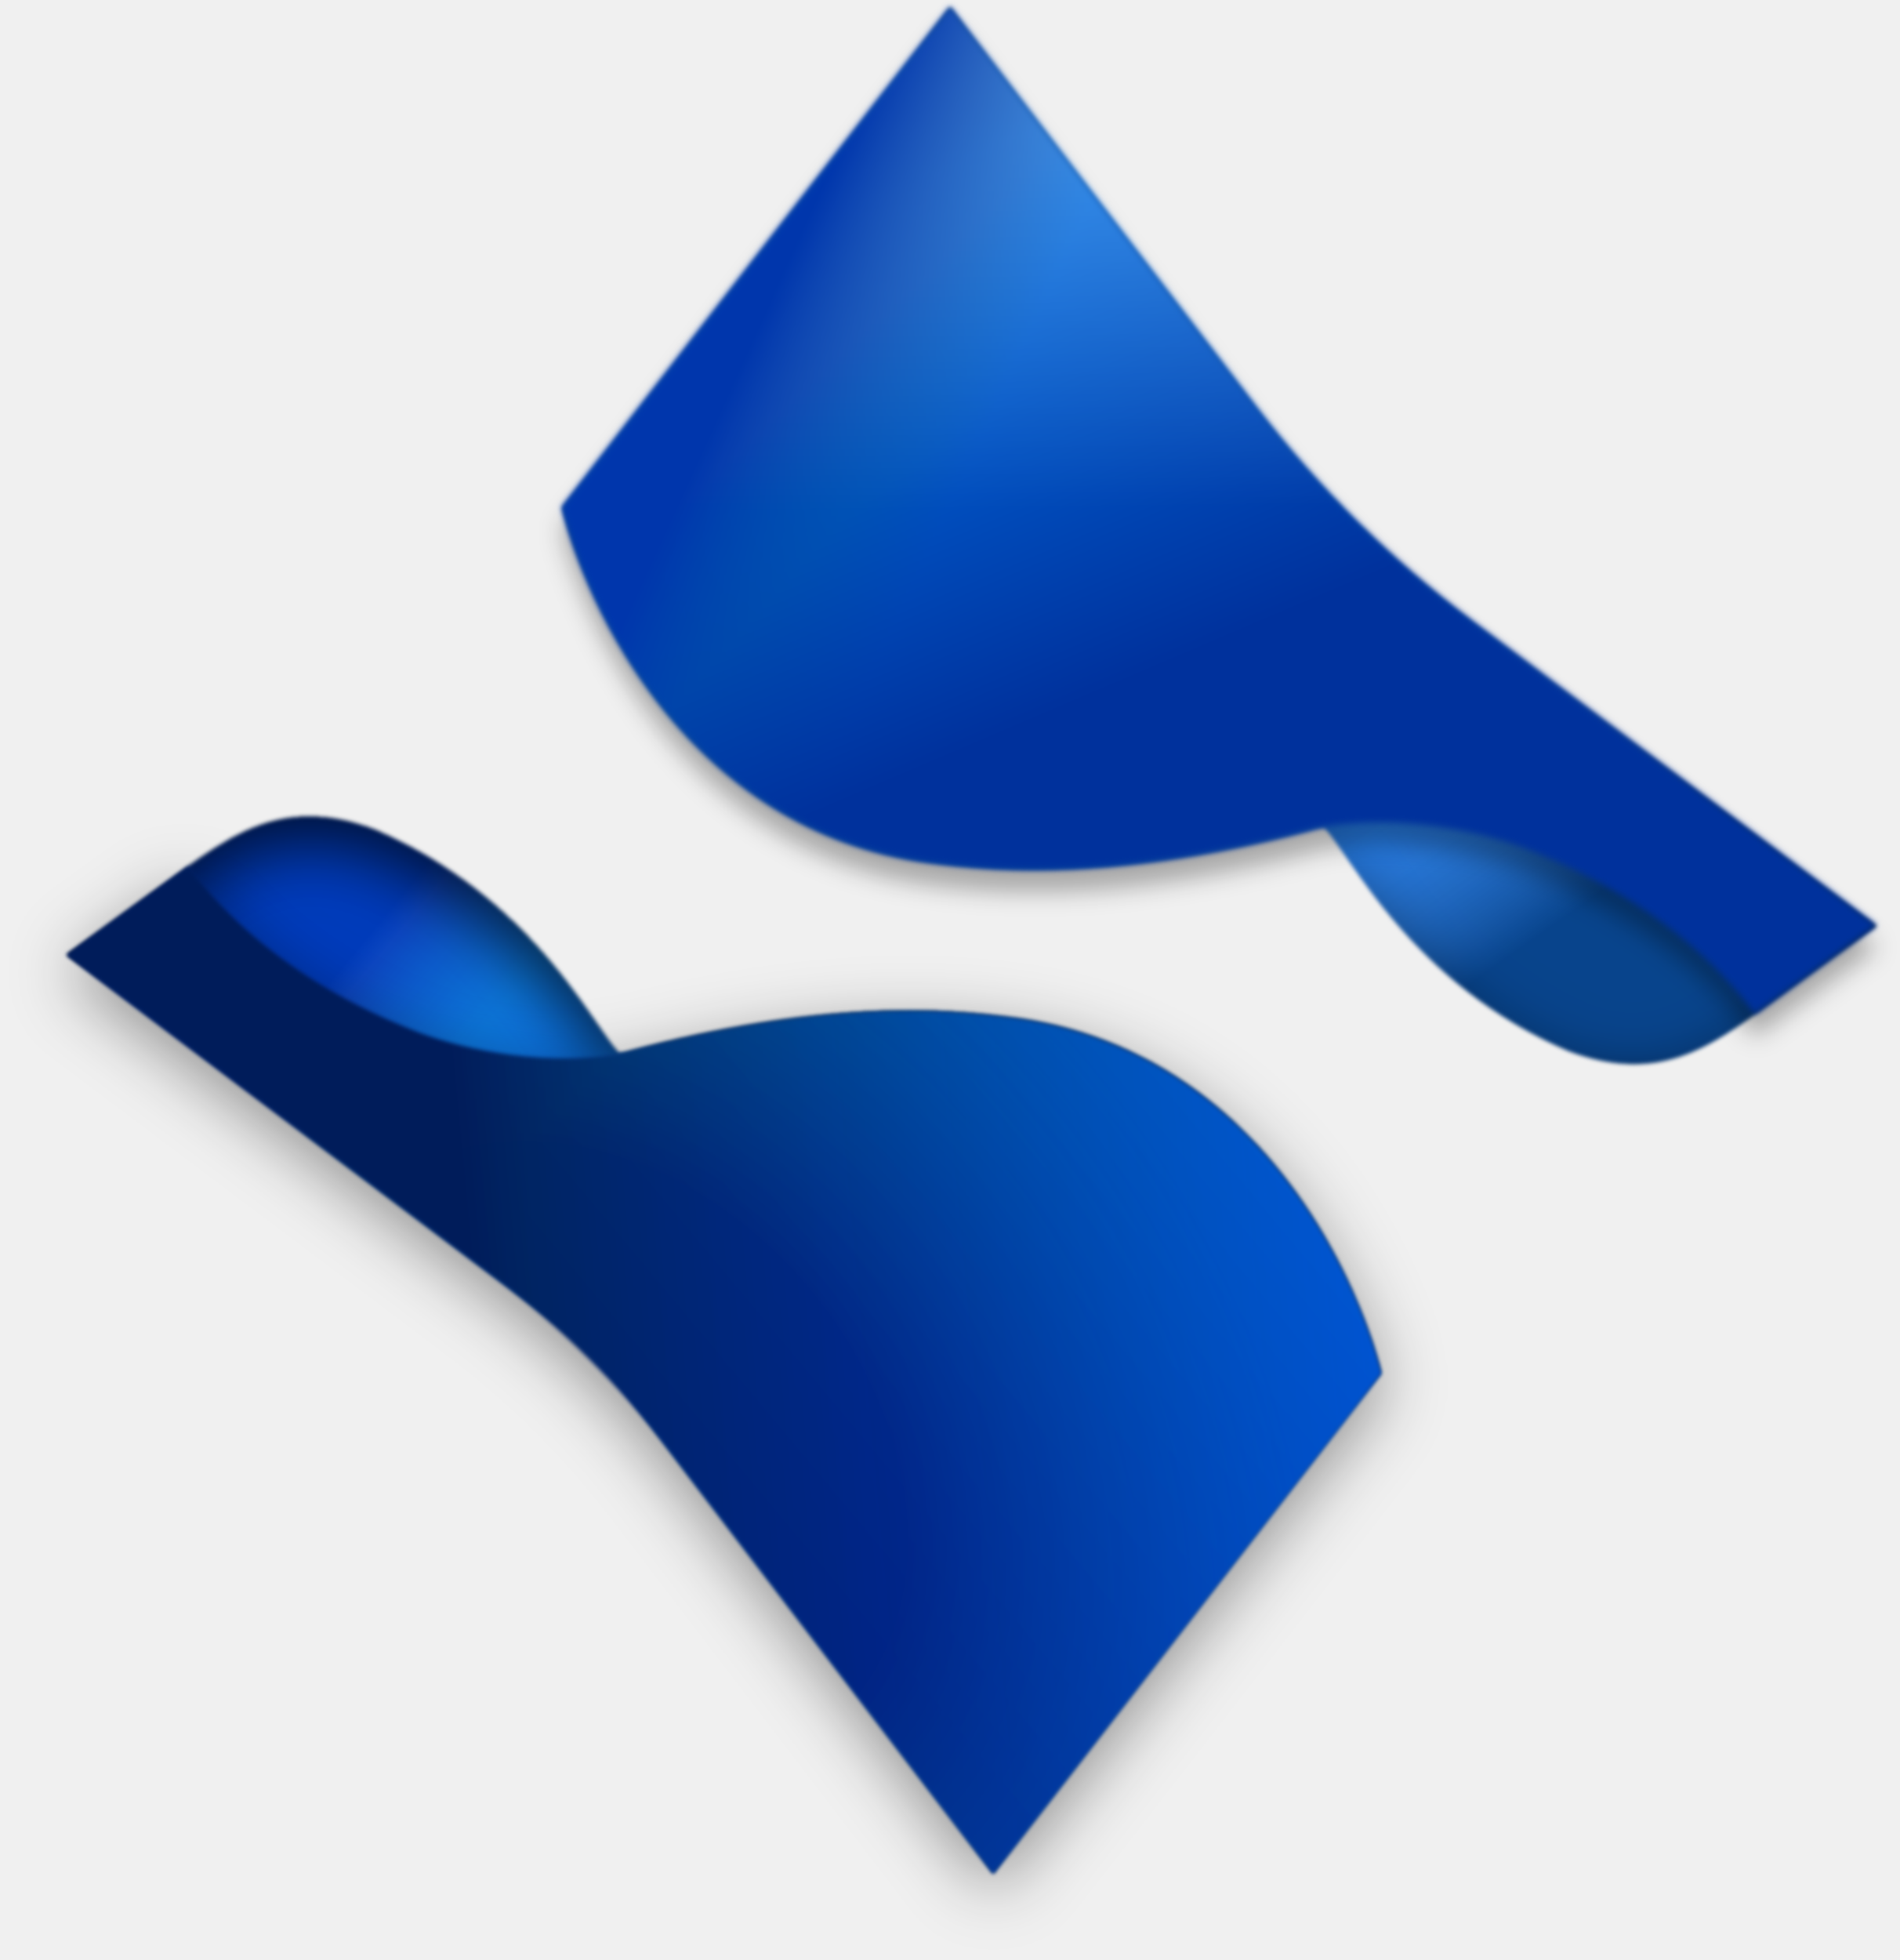
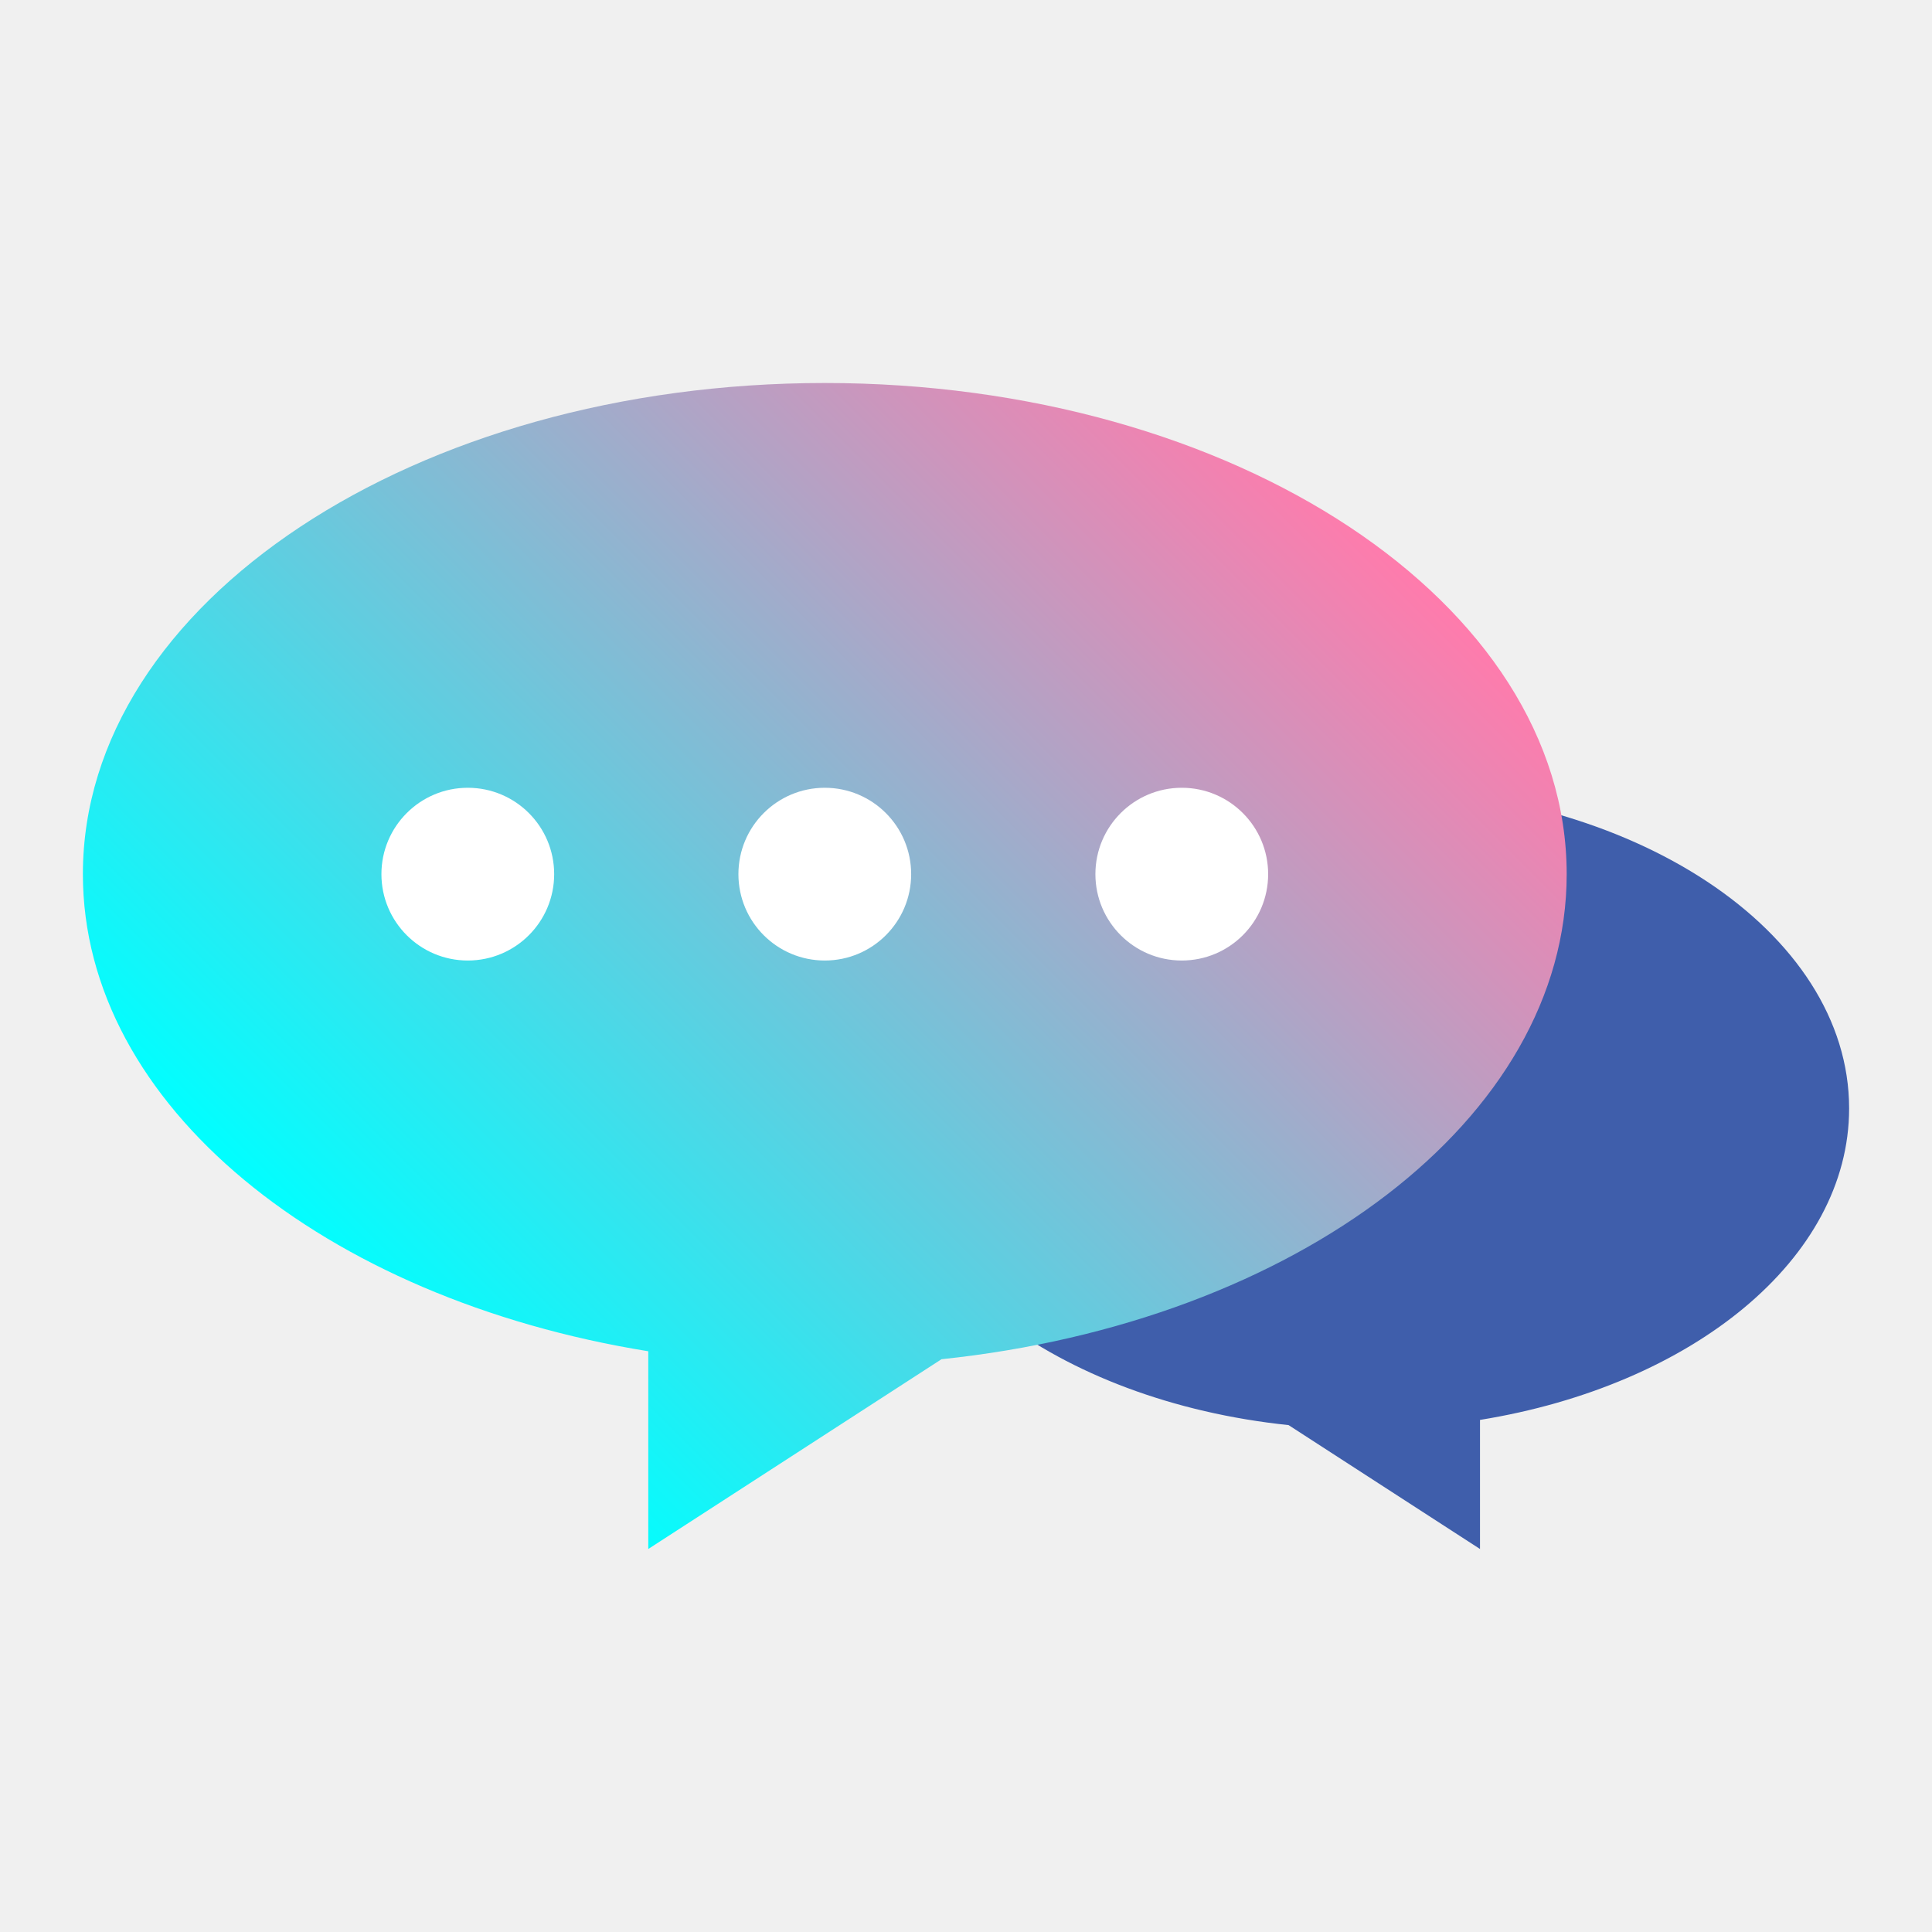
- <svg xmlns="http://www.w3.org/2000/svg" width="854" height="881" viewBox="0 0 854 881" fill="none">
-   <g filter="url(#filter0_if_8_55)">
-     <path d="M843.612 416.224L661.271 279.042C624.837 251.631 592.324 219.366 564.635 183.144L427.133 3.268L252.704 228.166C263.804 272.342 309.223 373.207 417.675 387.754C450.209 392.127 504.14 395.804 592.319 372.386C593.3 372.208 594.282 372.083 595.263 371.922C608.005 385.291 634.311 442.105 705.464 472.537C742.941 486.531 765.374 472.752 789.002 456.009L843.612 416.224Z" fill="#0E77F7" />
-     <path d="M843.612 416.224L661.271 279.042C624.837 251.631 592.324 219.366 564.635 183.144L427.133 3.268L252.704 228.166C263.804 272.342 309.223 373.207 417.675 387.754C450.209 392.127 504.14 395.804 592.319 372.386C593.3 372.208 594.282 372.083 595.263 371.922C608.005 385.291 634.311 442.105 705.464 472.537C742.941 486.531 765.374 472.752 789.002 456.009L843.612 416.224Z" fill="url(#paint0_linear_8_55)" />
-   </g>
-   <g filter="url(#filter1_df_8_55)">
-     <path d="M592.319 372.083C626.673 365.639 663.186 372.904 684.976 381.007C697.861 386.166 752.792 406.924 788.878 455.724L843.612 415.885L661.239 278.648C624.861 251.273 592.393 219.059 564.734 182.898L427.133 3L252.704 227.898C263.804 272.075 309.223 372.94 417.675 387.487C450.209 391.86 504.14 395.537 592.319 372.119" fill="url(#paint1_linear_8_55)" />
-     <path d="M592.319 372.083C626.673 365.639 663.186 372.904 684.976 381.007C697.861 386.166 752.792 406.924 788.878 455.724L843.612 415.885L661.239 278.648C624.861 251.273 592.393 219.059 564.734 182.898L427.133 3L252.704 227.898C263.804 272.075 309.223 372.94 417.675 387.487C450.209 391.86 504.14 395.537 592.319 372.119" fill="url(#paint2_linear_8_55)" fill-opacity="0.3" />
-     <path d="M592.319 372.083C626.673 365.639 663.186 372.904 684.976 381.007C697.861 386.166 752.792 406.924 788.878 455.724L843.612 415.885L661.239 278.648C624.861 251.273 592.393 219.059 564.734 182.898L427.133 3L252.704 227.898C263.804 272.075 309.223 372.94 417.675 387.487C450.209 391.86 504.14 395.537 592.319 372.119" fill="url(#paint3_linear_8_55)" style="mix-blend-mode:darken" />
-   </g>
-   <g filter="url(#filter2_iif_8_55)">
-     <path d="M30 429.075L267.177 607.601L446.514 842.031L620.944 617.133C609.826 572.956 564.425 472.127 455.973 457.58C423.457 453.207 369.508 449.53 281.329 472.948C280.365 473.127 279.384 473.252 278.402 473.412C265.642 460.043 239.355 403.23 168.184 372.797C130.707 358.803 108.292 372.583 84.663 389.325L30 429.075Z" fill="#0C75F5" />
-     <path d="M30 429.075L267.177 607.601L446.514 842.031L620.944 617.133C609.826 572.956 564.425 472.127 455.973 457.58C423.457 453.207 369.508 449.53 281.329 472.948C280.365 473.127 279.384 473.252 278.402 473.412C265.642 460.043 239.355 403.23 168.184 372.797C130.707 358.803 108.292 372.583 84.663 389.325L30 429.075Z" fill="url(#paint4_linear_8_55)" style="mix-blend-mode:darken" />
-   </g>
-   <g filter="url(#filter3_df_8_55)">
-     <path d="M281.329 473.198C246.975 479.66 210.479 472.377 188.689 464.274C175.804 459.115 120.873 438.375 84.77 389.575L30 429.343L223.348 574.864C252.431 596.753 278.391 622.51 300.507 651.421L446.514 842.281L620.944 617.383C609.861 573.224 564.425 472.359 455.973 457.812C423.457 453.439 369.508 449.762 281.329 473.163" fill="url(#paint5_linear_8_55)" />
-     <path d="M281.329 473.198C246.975 479.66 210.479 472.377 188.689 464.274C175.804 459.115 120.873 438.375 84.77 389.575L30 429.343L223.348 574.864C252.431 596.753 278.391 622.51 300.507 651.421L446.514 842.281L620.944 617.383C609.861 573.224 564.425 472.359 455.973 457.812C423.457 453.439 369.508 449.762 281.329 473.163" fill="url(#paint6_radial_8_55)" fill-opacity="0.5" style="mix-blend-mode:multiply" />
-     <path d="M281.329 473.198C246.975 479.66 210.479 472.377 188.689 464.274C175.804 459.115 120.873 438.375 84.77 389.575L30 429.343L223.348 574.864C252.431 596.753 278.391 622.51 300.507 651.421L446.514 842.281L620.944 617.383C609.861 573.224 564.425 472.359 455.973 457.812C423.457 453.439 369.508 449.762 281.329 473.163" fill="url(#paint7_linear_8_55)" style="mix-blend-mode:darken" />
-   </g>
-   <defs>
-     <filter id="filter0_if_8_55" x="250.704" y="1.268" width="594.908" height="487.042" filterUnits="userSpaceOnUse" color-interpolation-filters="sRGB">
-       <feFlood flood-opacity="0" result="BackgroundImageFix" />
-       <feBlend mode="normal" in="SourceGraphic" in2="BackgroundImageFix" result="shape" />
-       <feColorMatrix in="SourceAlpha" type="matrix" values="0 0 0 0 0 0 0 0 0 0 0 0 0 0 0 0 0 0 127 0" result="hardAlpha" />
-       <feOffset dy="10" />
-       <feGaussianBlur stdDeviation="15" />
-       <feComposite in2="hardAlpha" operator="arithmetic" k2="-1" k3="1" />
-       <feColorMatrix type="matrix" values="0 0 0 0 0 0 0 0 0 0 0 0 0 0 0 0 0 0 0.5 0" />
-       <feBlend mode="normal" in2="shape" result="effect1_innerShadow_8_55" />
-       <feGaussianBlur stdDeviation="1" result="effect2_foregroundBlur_8_55" />
-     </filter>
-     <filter id="filter1_df_8_55" x="242.704" y="0" width="610.908" height="475.724" filterUnits="userSpaceOnUse" color-interpolation-filters="sRGB">
-       <feFlood flood-opacity="0" result="BackgroundImageFix" />
-       <feColorMatrix in="SourceAlpha" type="matrix" values="0 0 0 0 0 0 0 0 0 0 0 0 0 0 0 0 0 0 127 0" result="hardAlpha" />
-       <feOffset dy="10" />
-       <feGaussianBlur stdDeviation="5" />
-       <feColorMatrix type="matrix" values="0 0 0 0 0 0 0 0 0 0 0 0 0 0 0 0 0 0 0.3 0" />
-       <feBlend mode="normal" in2="BackgroundImageFix" result="effect1_dropShadow_8_55" />
-       <feBlend mode="normal" in="SourceGraphic" in2="effect1_dropShadow_8_55" result="shape" />
-       <feGaussianBlur stdDeviation="1.5" result="effect2_foregroundBlur_8_55" />
-     </filter>
-     <filter id="filter2_iif_8_55" x="28" y="365.025" width="594.944" height="487.007" filterUnits="userSpaceOnUse" color-interpolation-filters="sRGB">
-       <feFlood flood-opacity="0" result="BackgroundImageFix" />
-       <feBlend mode="normal" in="SourceGraphic" in2="BackgroundImageFix" result="shape" />
-       <feColorMatrix in="SourceAlpha" type="matrix" values="0 0 0 0 0 0 0 0 0 0 0 0 0 0 0 0 0 0 127 0" result="hardAlpha" />
-       <feOffset dy="10" />
-       <feGaussianBlur stdDeviation="15" />
-       <feComposite in2="hardAlpha" operator="arithmetic" k2="-1" k3="1" />
-       <feColorMatrix type="matrix" values="0 0 0 0 0 0 0 0 0 0 0 0 0 0 0 0 0 0 0.6 0" />
-       <feBlend mode="normal" in2="shape" result="effect1_innerShadow_8_55" />
-       <feColorMatrix in="SourceAlpha" type="matrix" values="0 0 0 0 0 0 0 0 0 0 0 0 0 0 0 0 0 0 127 0" result="hardAlpha" />
-       <feOffset dy="10" />
-       <feGaussianBlur stdDeviation="15" />
-       <feComposite in2="hardAlpha" operator="arithmetic" k2="-1" k3="1" />
-       <feColorMatrix type="matrix" values="0 0 0 0 0 0 0 0 0 0 0 0 0 0 0 0 0 0 0.25 0" />
-       <feBlend mode="normal" in2="effect1_innerShadow_8_55" result="effect2_innerShadow_8_55" />
-       <feGaussianBlur stdDeviation="1" result="effect3_foregroundBlur_8_55" />
-     </filter>
-     <filter id="filter3_df_8_55" x="0" y="367.575" width="650.944" height="512.706" filterUnits="userSpaceOnUse" color-interpolation-filters="sRGB">
-       <feFlood flood-opacity="0" result="BackgroundImageFix" />
-       <feColorMatrix in="SourceAlpha" type="matrix" values="0 0 0 0 0 0 0 0 0 0 0 0 0 0 0 0 0 0 127 0" result="hardAlpha" />
-       <feOffset dy="8" />
-       <feGaussianBlur stdDeviation="15" />
-       <feColorMatrix type="matrix" values="0 0 0 0 0 0 0 0 0 0 0 0 0 0 0 0 0 0 0.4 0" />
-       <feBlend mode="normal" in2="BackgroundImageFix" result="effect1_dropShadow_8_55" />
-       <feBlend mode="normal" in="SourceGraphic" in2="effect1_dropShadow_8_55" result="shape" />
-       <feGaussianBlur stdDeviation="1" result="effect2_foregroundBlur_8_55" />
-     </filter>
-     <linearGradient id="paint0_linear_8_55" x1="725.95" y1="478.014" x2="608.117" y2="309.856" gradientUnits="userSpaceOnUse">
-       <stop offset="0.324" stop-opacity="0.43" />
-       <stop offset="1" stop-color="white" stop-opacity="0" />
-     </linearGradient>
-     <linearGradient id="paint1_linear_8_55" x1="643.713" y1="247.258" x2="547.974" y2="23.253" gradientUnits="userSpaceOnUse">
-       <stop stop-color="#00319C" />
-       <stop offset="1" stop-color="#0073E9" />
-     </linearGradient>
-     <linearGradient id="paint2_linear_8_55" x1="436.891" y1="3" x2="439.346" y2="228.846" gradientUnits="userSpaceOnUse">
-       <stop stop-color="white" />
-       <stop offset="1" stop-color="white" stop-opacity="0" />
-     </linearGradient>
-     <linearGradient id="paint3_linear_8_55" x1="341.766" y1="146.609" x2="474.328" y2="207.366" gradientUnits="userSpaceOnUse">
-       <stop stop-color="#0036AC" />
-       <stop offset="0.765" stop-color="#466098" stop-opacity="0" />
-     </linearGradient>
-     <linearGradient id="paint4_linear_8_55" x1="170.54" y1="414.187" x2="446.097" y2="643.716" gradientUnits="userSpaceOnUse">
-       <stop stop-color="#003BBB" />
-       <stop offset="0.62" stop-color="white" stop-opacity="0" />
-     </linearGradient>
-     <linearGradient id="paint5_linear_8_55" x1="313.535" y1="646.785" x2="538.841" y2="458.253" gradientUnits="userSpaceOnUse">
-       <stop stop-color="#013FC8" />
-       <stop offset="1" stop-color="#0056E9" />
-     </linearGradient>
-     <radialGradient id="paint6_radial_8_55" cx="0" cy="0" r="1" gradientUnits="userSpaceOnUse" gradientTransform="translate(271.189 655.377) rotate(-40.9741) scale(296.693 387.291)">
-       <stop offset="0.405" stop-color="#002881" />
-       <stop offset="1" stop-color="white" stop-opacity="0" />
-     </radialGradient>
-     <linearGradient id="paint7_linear_8_55" x1="30" y1="431.371" x2="916.815" y2="347.906" gradientUnits="userSpaceOnUse">
-       <stop offset="0.188" stop-color="#001C5A" />
-       <stop offset="1" stop-color="white" stop-opacity="0" />
-     </linearGradient>
-   </defs>
+ <svg xmlns="http://www.w3.org/2000/svg" width="512" height="512" id="chatting">
+   <path fill="#3F5EAB" d="M233.319 293.742c0-46.93 57.468-84.974 128.357-84.974 70.891 0 128.359 38.044 128.359 84.974 0 39.963-41.676 73.477-97.82 82.549V410.5l-50.729-32.832c-61.297-6.413-108.167-41.543-108.167-83.926z" />
+   <linearGradient id="a" x1="100.671" x2="336.484" y1="349.563" y2="113.75" gradientUnits="userSpaceOnUse">
+     <stop offset="0" stop-color="#0FF" />
+     <stop offset="1" stop-color="#FF7BAC" />
+   </linearGradient>
+   <path fill="url(#a)" d="M415.188 231.658c0-71.885-88.025-130.158-196.611-130.158-108.585 0-196.611 58.273-196.611 130.158 0 61.212 63.834 112.546 149.834 126.441v52.4l77.705-50.291c93.89-9.821 165.683-63.632 165.683-128.55z" />
+   <circle cx="218.577" cy="231.658" r="22.89" fill="#FFF" />
+   <circle cx="123.97" cy="231.658" r="22.89" fill="#FFF" />
+   <circle cx="313.183" cy="231.658" r="22.89" fill="#FFF" />
</svg>
